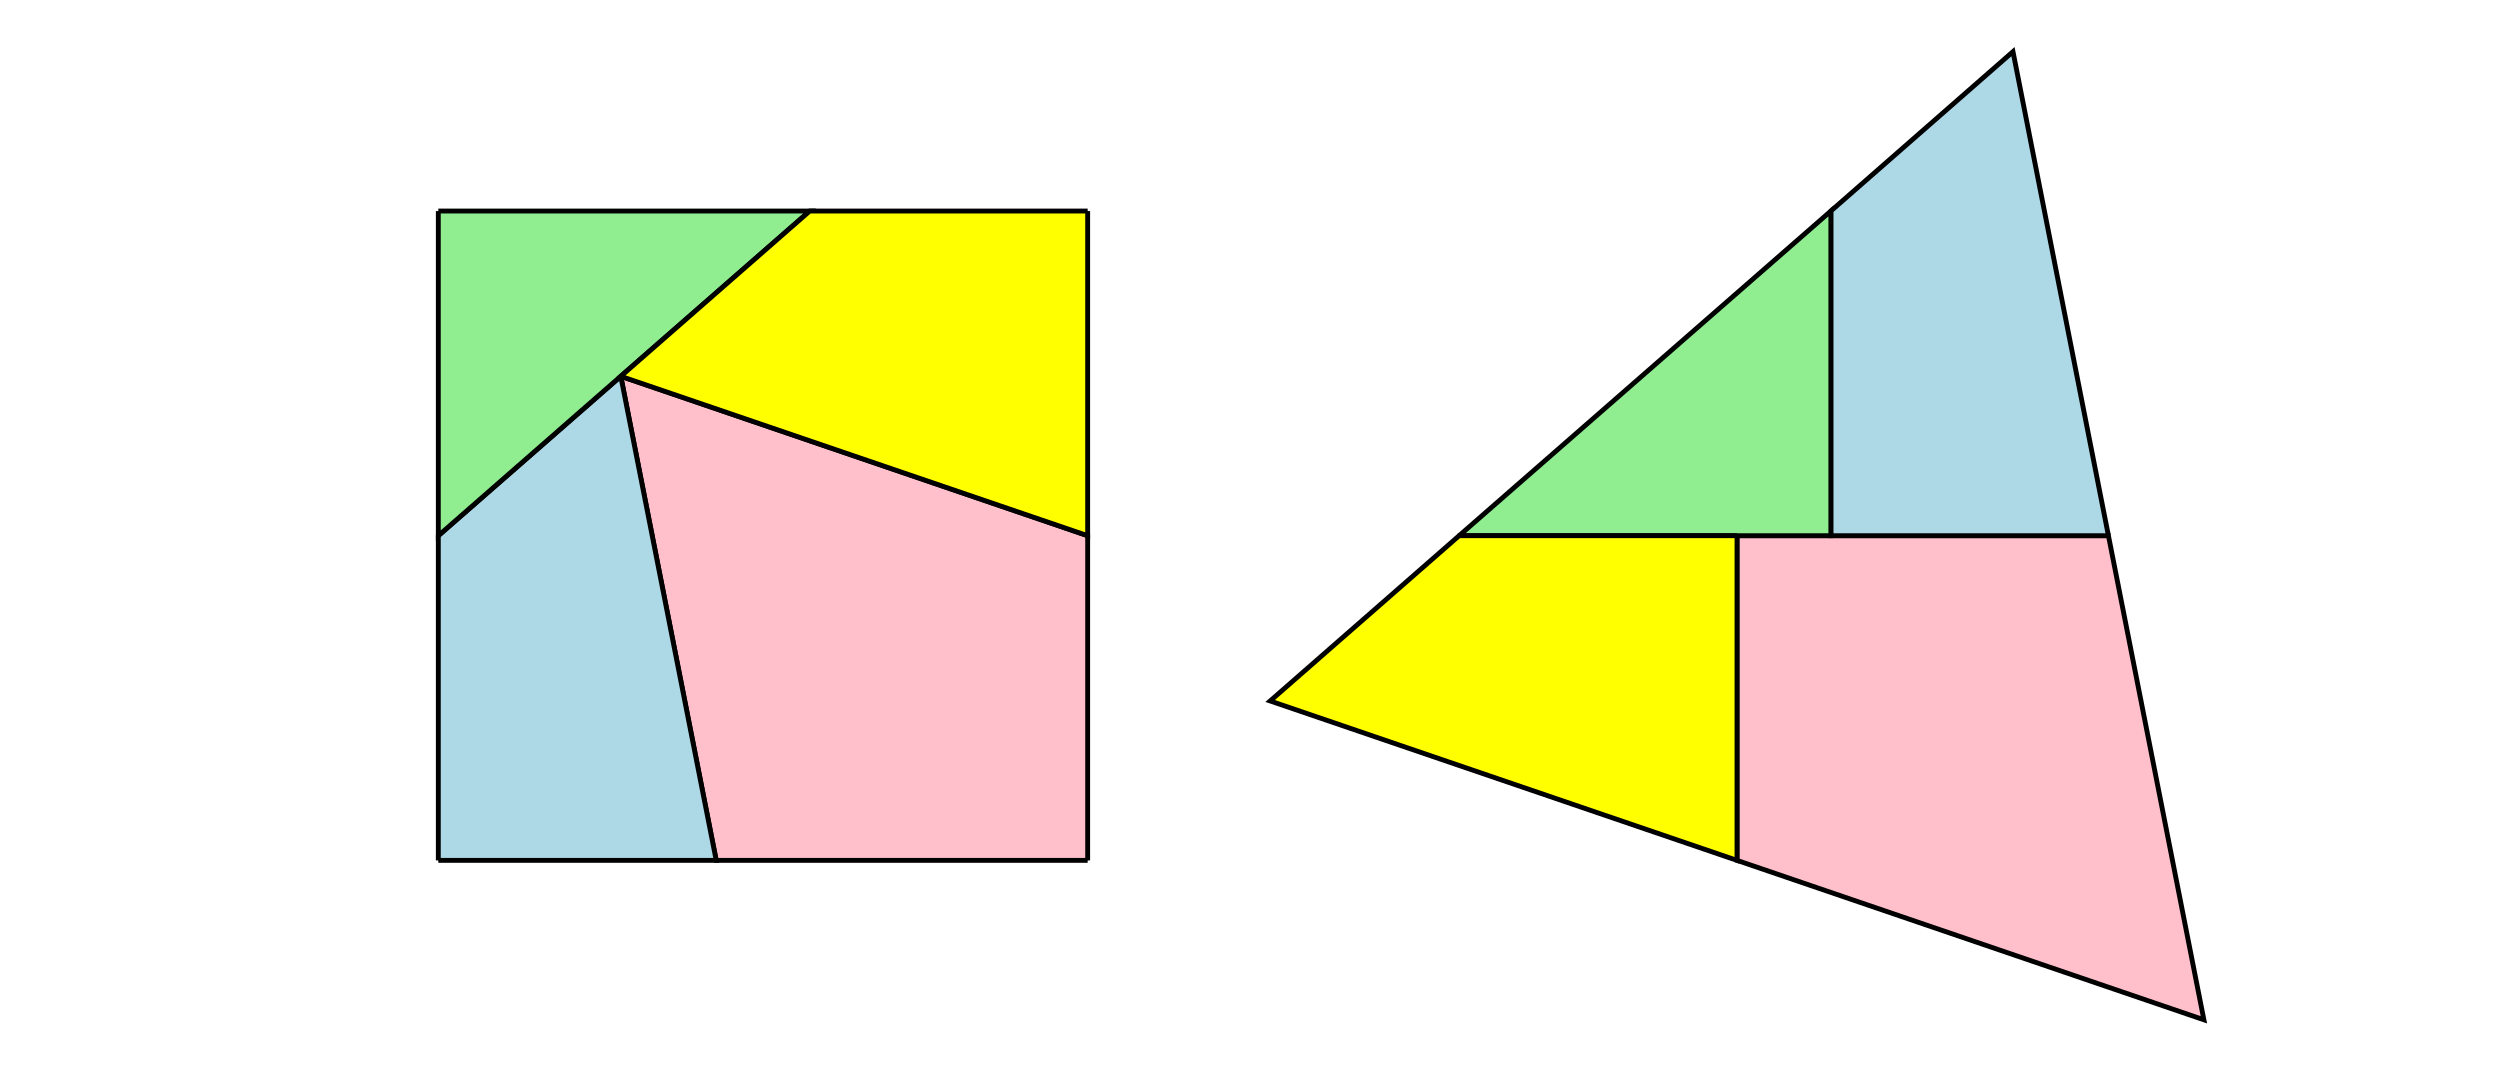
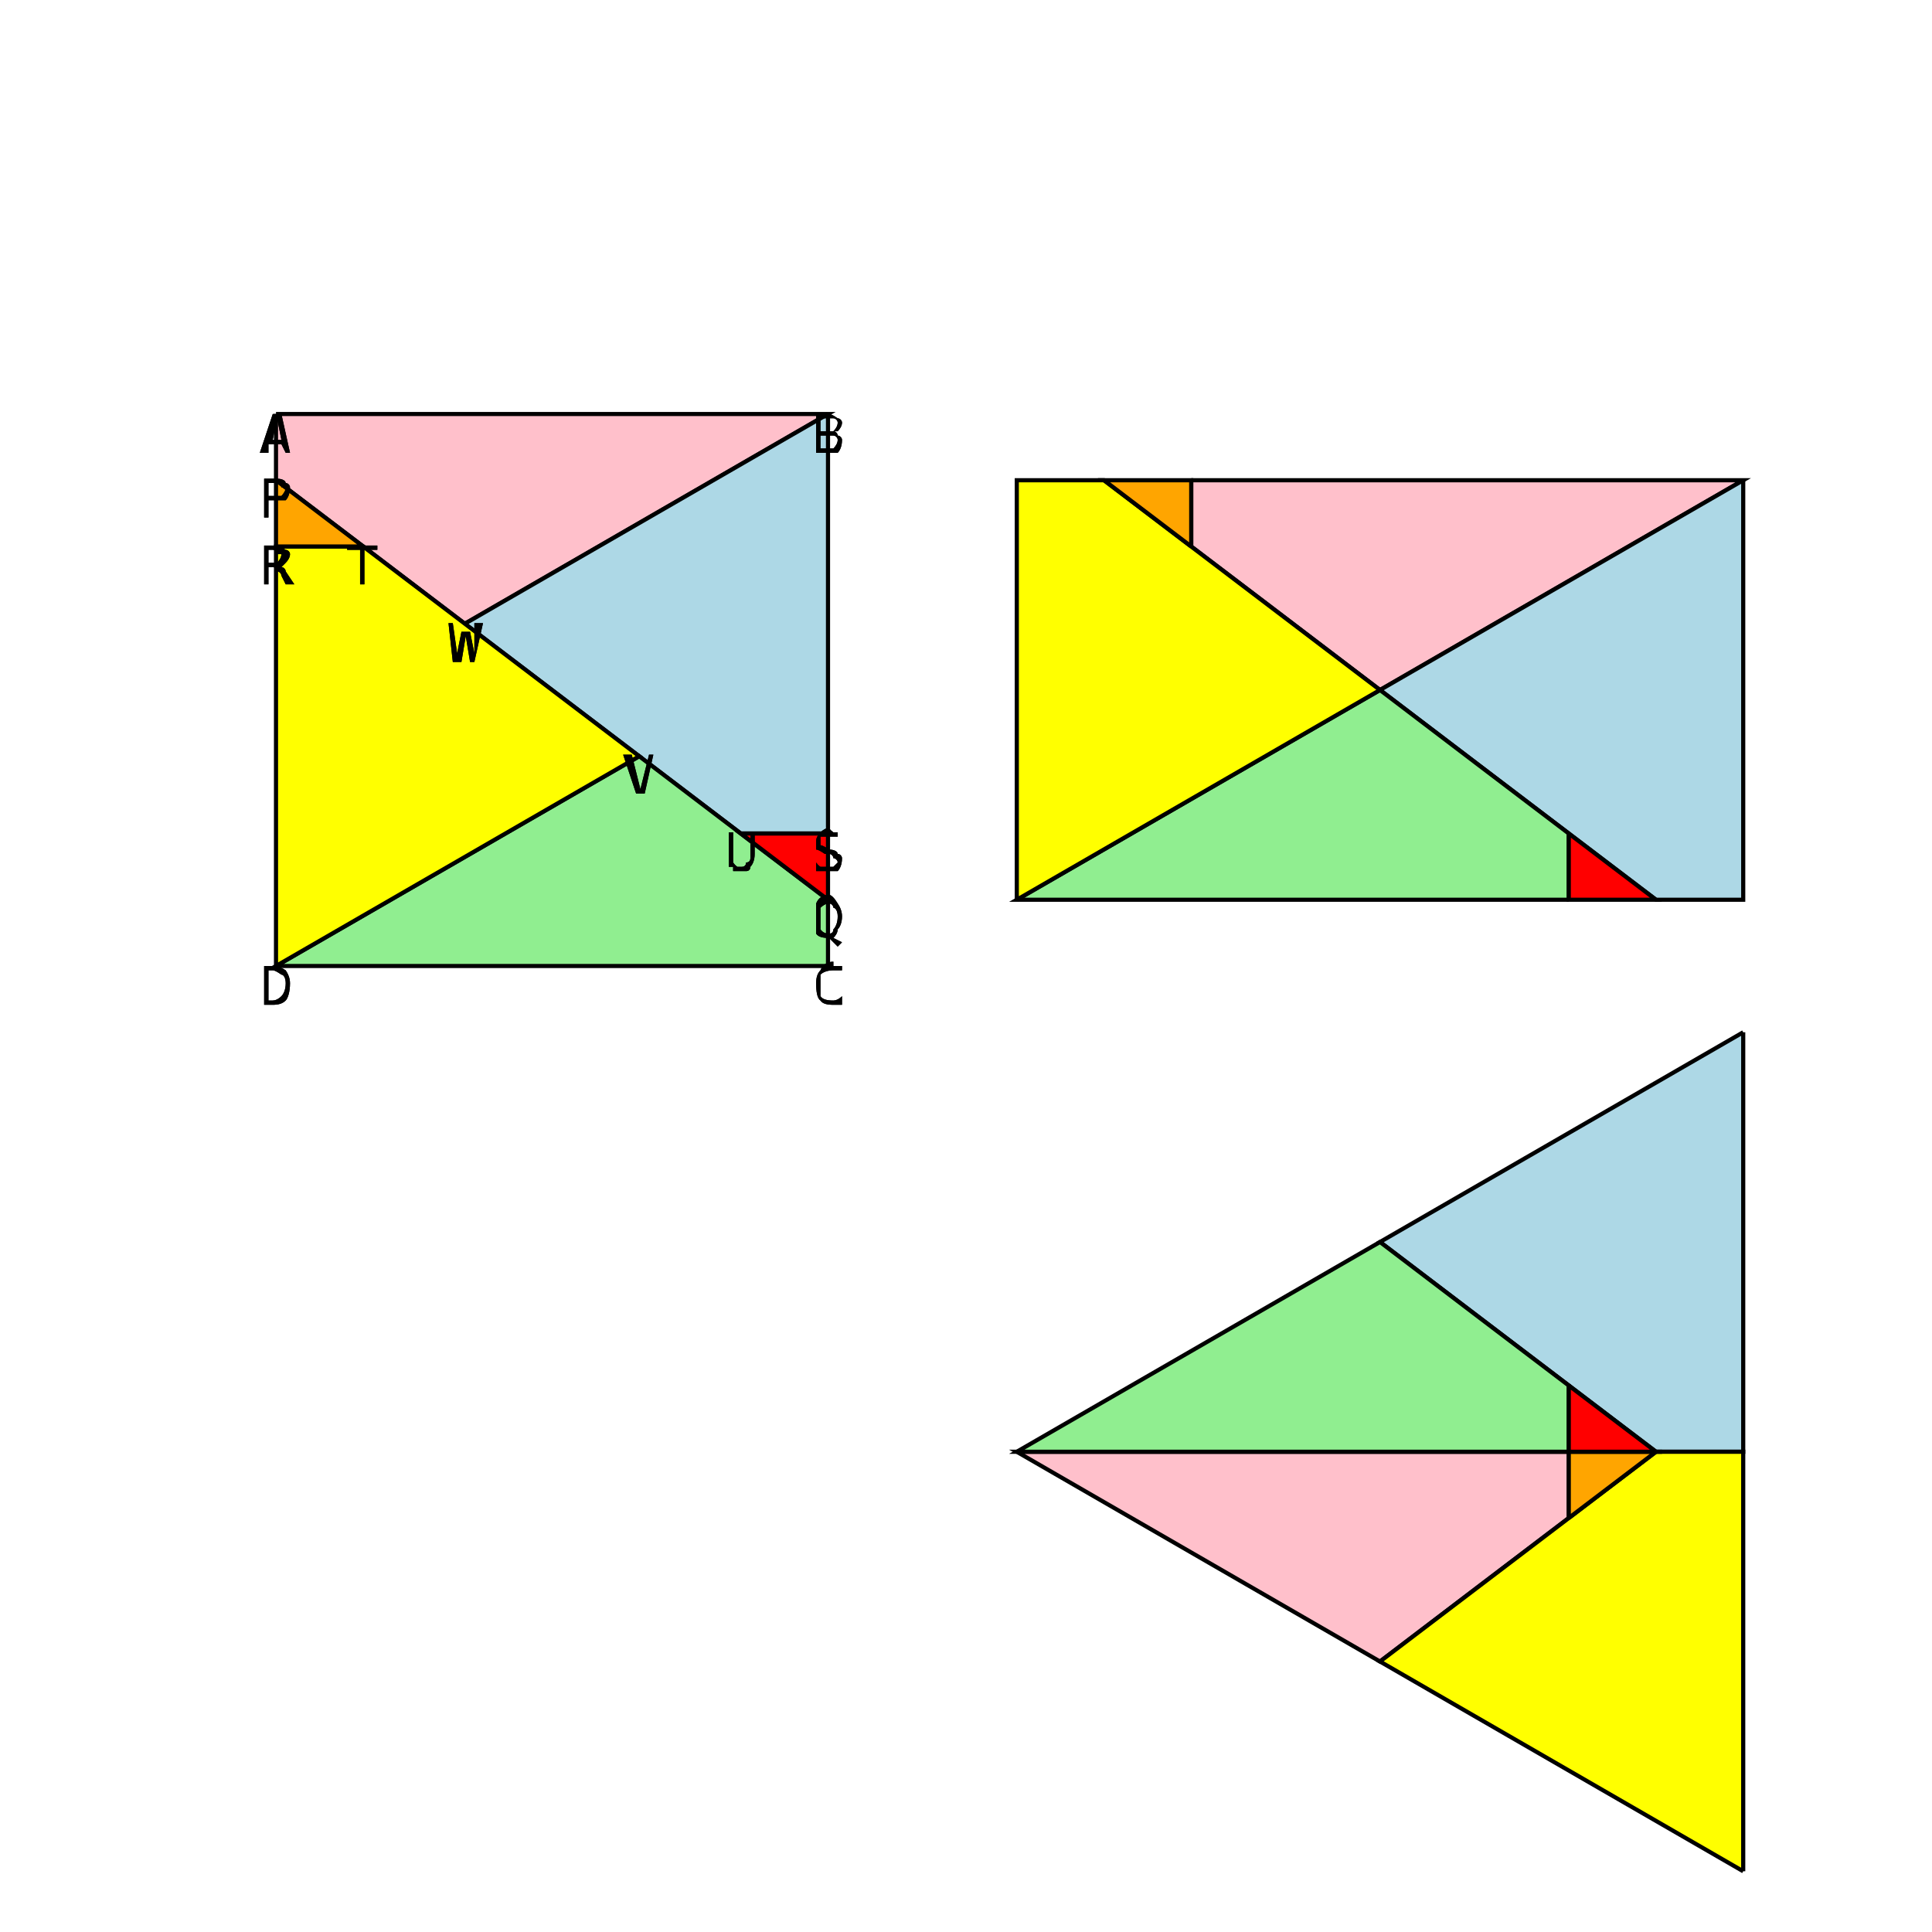
- <svg xmlns="http://www.w3.org/2000/svg" version="1.1" width="700" height="300">
-   <g transform="translate(350,150) scale(150)">
-     <g transform="translate(0,0) scale(0.606061)">
+ <svg xmlns="http://www.w3.org/2000/svg" version="1.1" width="700" height="700">
+   <g transform="translate(350,350) scale(350)">
+     <g transform="translate(0,0) scale(0.285714)">
      <g transform="translate(0,0)">
-         <g transform="translate(-1.5,0.0)">
+         <g transform="translate(-1.5,-1.0)">
          <g transform="rotate(0)">
            <g transform="scale(1,1)">
              <g transform="translate(0,0)">
                <g transform="rotate(0)">
-                   <path d="M 1.0 1.0 L -0.144 1.0 L -0.438 -0.491 L 1 0 L 1.0 1.0" fill="pink" stroke="black" stroke-width="0.015" />
+                   <path d="M -1.0 -1.0 L 1.0 -1.0 L -0.316 -0.24 L -0.684 -0.52 L -1.0 -0.76 L -1.0 -1.0" fill="pink" stroke="black" stroke-width="0.015" />
                </g>
              </g>
              <g transform="translate(0,0)">
                <g transform="rotate(0)">
-                   <path d="M -1.0 1.0 L -1 0 L -0.438 -0.491 L -0.144 1.0 L -1.0 1.0" fill="lightblue" stroke="black" stroke-width="0.015" />
+                   <path d="M 1.0 -1.0 L 1.0 0.52 L 0.684 0.52 L -0.316 -0.24 L 1.0 -1.0" fill="lightblue" stroke="black" stroke-width="0.015" />
                </g>
              </g>
              <g transform="translate(0,0)">
                <g transform="rotate(0)">
-                   <path d="M -1.0 -1.0 L 0.144 -1.0 L -1 0 L -1.0 -1.0" fill="lightgreen" stroke="black" stroke-width="0.015" />
+                   <path d="M 1.0 1.0 L -1.0 1.0 L 0.316 0.24 L 0.684 0.52 L 1.0 0.76 L 1.0 1.0" fill="lightgreen" stroke="black" stroke-width="0.015" />
                </g>
              </g>
              <g transform="translate(0,0)">
                <g transform="rotate(0)">
-                   <path d="M 1.0 -1.0 L 1 0 L -0.438 -0.491 L 0.144 -1.0 L 1.0 -1.0" fill="yellow" stroke="black" stroke-width="0.015" />
+                   <path d="M -1.0 1.0 L -1.0 -0.52 L -0.684 -0.52 L 0.316 0.24 L -1.0 1.0" fill="yellow" stroke="black" stroke-width="0.015" />
+                 </g>
+               </g>
+               <g transform="translate(0,0)">
+                 <g transform="rotate(0)">
+                   <path d="M -1.0 -0.76 L -0.684 -0.52 L -1.0 -0.52 L -1.0 -0.76" fill="orange" stroke="black" stroke-width="0.015" />
+                 </g>
+               </g>
+               <g transform="translate(0,0)">
+                 <g transform="rotate(0)">
+                   <path d="M 1.0 0.52 L 1.0 0.76 L 0.684 0.52 L 1.0 0.52" fill="red" stroke="black" stroke-width="0.015" />
                </g>
              </g>
            </g>
          </g>
        </g>
-         <g transform="translate(0.5,1.0)">
+         <g transform="translate(1.5,-1.0)">
          <g transform="rotate(0)">
            <g transform="scale(1,1)">
              <g transform="translate(0,0)">
                <g transform="rotate(0)">
-                   <path d="M 1.0 -1.0 L 2.144 -1.0 L 2.438 0.491 L 1 0 L 1.0 -1.0" fill="pink" stroke="black" stroke-width="0.015" />
+                   <path d="M -0.684 -0.76 L 1.316 -0.76 L 0.0 0.0 L -0.368 -0.28 L -0.684 -0.52 L -0.684 -0.76" fill="pink" stroke="black" stroke-width="0.015" />
                </g>
              </g>
              <g transform="translate(0,0)">
                <g transform="rotate(0)">
-                   <path d="M 2.144 -1.0 L 1.85 -2.491 L 1.289 -2.0 L 1.289 -1.0 L 2.144 -1.0" fill="lightblue" stroke="black" stroke-width="0.015" />
+                   <path d="M 1.316 -0.76 L 1.316 0.76 L 1.0 0.76 L 0.0 0.0 L 1.316 -0.76" fill="lightblue" stroke="black" stroke-width="0.015" />
                </g>
              </g>
              <g transform="translate(0,0)">
                <g transform="rotate(0)">
-                   <path d="M 0.144 -1.0 L 1.289 -2.0 L 1.289 -1.0 L 0.144 -1.0" fill="lightgreen" stroke="black" stroke-width="0.015" />
+                   <path d="M 0.684 0.76 L -1.316 0.76 L 0.0 0.0 L 0.368 0.28 L 0.684 0.52 L 0.684 0.76" fill="lightgreen" stroke="black" stroke-width="0.015" />
                </g>
              </g>
              <g transform="translate(0,0)">
                <g transform="rotate(0)">
-                   <path d="M 1.0 -1.0 L 1 0 L -0.438 -0.491 L 0.144 -1.0 L 1.0 -1.0" fill="yellow" stroke="black" stroke-width="0.015" />
+                   <path d="M -1.316 0.76 L -1.316 -0.76 L -1.0 -0.76 L 0.0 0.0 L -1.316 0.76" fill="yellow" stroke="black" stroke-width="0.015" />
+                 </g>
+               </g>
+               <g transform="translate(0,0)">
+                 <g transform="rotate(0)">
+                   <path d="M -0.684 -0.52 L -0.684 -0.76 L -1.0 -0.76 L -0.684 -0.52" fill="orange" stroke="black" stroke-width="0.015" />
+                 </g>
+               </g>
+               <g transform="translate(0,0)">
+                 <g transform="rotate(0)">
+                   <path d="M 0.684 0.52 L 0.684 0.76 L 1.0 0.76 L 0.684 0.52" fill="red" stroke="black" stroke-width="0.015" />
                </g>
              </g>
            </g>
          </g>
        </g>
-         <g transform="translate(-1.5,0.0)">
+         <g transform="translate(1.5,1.0)">
+           <g transform="rotate(0)">
+             <g transform="scale(1,1)">
+               <g transform="translate(0,0)">
+                 <g transform="rotate(0)">
+                   <path d="M 0.684 0.76 L -1.316 0.76 L 0.0 1.52 L 0.368 1.24 L 0.684 1.0 L 0.684 0.76" fill="pink" stroke="black" stroke-width="0.015" />
+                 </g>
+               </g>
+               <g transform="translate(0,0)">
+                 <g transform="rotate(0)">
+                   <path d="M 1.316 -0.76 L 1.316 0.76 L 1.0 0.76 L 0.0 0.0 L 1.316 -0.76" fill="lightblue" stroke="black" stroke-width="0.015" />
+                 </g>
+               </g>
+               <g transform="translate(0,0)">
+                 <g transform="rotate(0)">
+                   <path d="M 0.684 0.76 L -1.316 0.76 L 0.0 0.0 L 0.368 0.28 L 0.684 0.52 L 0.684 0.76" fill="lightgreen" stroke="black" stroke-width="0.015" />
+                 </g>
+               </g>
+               <g transform="translate(0,0)">
+                 <g transform="rotate(0)">
+                   <path d="M 1.316 2.28 L 1.316 0.76 L 1.0 0.76 L 0.0 1.52 L 1.316 2.28" fill="yellow" stroke="black" stroke-width="0.015" />
+                 </g>
+               </g>
+               <g transform="translate(0,0)">
+                 <g transform="rotate(0)">
+                   <path d="M 0.684 1.0 L 0.684 0.76 L 1.0 0.76 L 0.684 1.0" fill="orange" stroke="black" stroke-width="0.015" />
+                 </g>
+               </g>
+               <g transform="translate(0,0)">
+                 <g transform="rotate(0)">
+                   <path d="M 0.684 0.52 L 0.684 0.76 L 1.0 0.76 L 0.684 0.52" fill="red" stroke="black" stroke-width="0.015" />
+                 </g>
+               </g>
+             </g>
+           </g>
+         </g>
+         <g transform="translate(-1.5,-1.0)">
+           <g transform="rotate(0)">
+             <g transform="scale(1,1)">
+               <text font-family="monospace" x="-1" y="-1" text-anchor="middle" dominant-baseline="hanging" font-size="0.2">A</text>
+               <text font-family="monospace" x="1" y="-1" text-anchor="middle" dominant-baseline="hanging" font-size="0.2">B</text>
+               <text font-family="monospace" x="1" y="1" text-anchor="middle" dominant-baseline="hanging" font-size="0.2">C</text>
+               <text font-family="monospace" x="-1" y="1" text-anchor="middle" dominant-baseline="hanging" font-size="0.2">D</text>
+               <text font-family="monospace" x="-1" y="-0.76" text-anchor="middle" dominant-baseline="hanging" font-size="0.2">P</text>
+               <text font-family="monospace" x="-1" y="-0.52" text-anchor="middle" dominant-baseline="hanging" font-size="0.2">R</text>
+               <text font-family="monospace" x="1" y="0.76" text-anchor="middle" dominant-baseline="hanging" font-size="0.2">Q</text>
+               <text font-family="monospace" x="1" y="0.52" text-anchor="middle" dominant-baseline="hanging" font-size="0.2">S</text>
+               <text font-family="monospace" x="-0.684" y="-0.52" text-anchor="middle" dominant-baseline="hanging" font-size="0.2">T</text>
+               <text font-family="monospace" x="0.684" y="0.52" text-anchor="middle" dominant-baseline="hanging" font-size="0.2">U</text>
+               <text font-family="monospace" x="-0.316" y="-0.24" text-anchor="middle" dominant-baseline="hanging" font-size="0.2">W</text>
+               <text font-family="monospace" x="0.316" y="0.24" text-anchor="middle" dominant-baseline="hanging" font-size="0.2">V</text>
+               <text font-family="monospace" x="-1" y="-1" text-anchor="middle" dominant-baseline="hanging" font-size="0.2">A</text>
+               <text font-family="monospace" x="1" y="-1" text-anchor="middle" dominant-baseline="hanging" font-size="0.2">B</text>
+               <text font-family="monospace" x="1" y="1" text-anchor="middle" dominant-baseline="hanging" font-size="0.2">C</text>
+               <text font-family="monospace" x="-1" y="1" text-anchor="middle" dominant-baseline="hanging" font-size="0.2">D</text>
+               <text font-family="monospace" x="-1" y="-0.76" text-anchor="middle" dominant-baseline="hanging" font-size="0.2">P</text>
+               <text font-family="monospace" x="-1" y="-0.52" text-anchor="middle" dominant-baseline="hanging" font-size="0.2">R</text>
+               <text font-family="monospace" x="1" y="0.76" text-anchor="middle" dominant-baseline="hanging" font-size="0.2">Q</text>
+               <text font-family="monospace" x="1" y="0.52" text-anchor="middle" dominant-baseline="hanging" font-size="0.2">S</text>
+               <text font-family="monospace" x="-0.684" y="-0.52" text-anchor="middle" dominant-baseline="hanging" font-size="0.2">T</text>
+               <text font-family="monospace" x="0.684" y="0.52" text-anchor="middle" dominant-baseline="hanging" font-size="0.2">U</text>
+               <text font-family="monospace" x="-0.316" y="-0.24" text-anchor="middle" dominant-baseline="hanging" font-size="0.2">W</text>
+               <text font-family="monospace" x="0.316" y="0.24" text-anchor="middle" dominant-baseline="hanging" font-size="0.2">V</text>
+             </g>
+           </g>
+         </g>
+         <g transform="translate(1.5,-1.0)">
          <g transform="rotate(0)">
            <g transform="scale(1,1)">
</g>
          </g>
        </g>
-         <g transform="translate(0.5,1.0)">
+         <g transform="translate(1.5,1.0)">
          <g transform="rotate(0)">
            <g transform="scale(1,1)">
</g>
          </g>
        </g>
      </g>
    </g>
  </g>
</svg>
